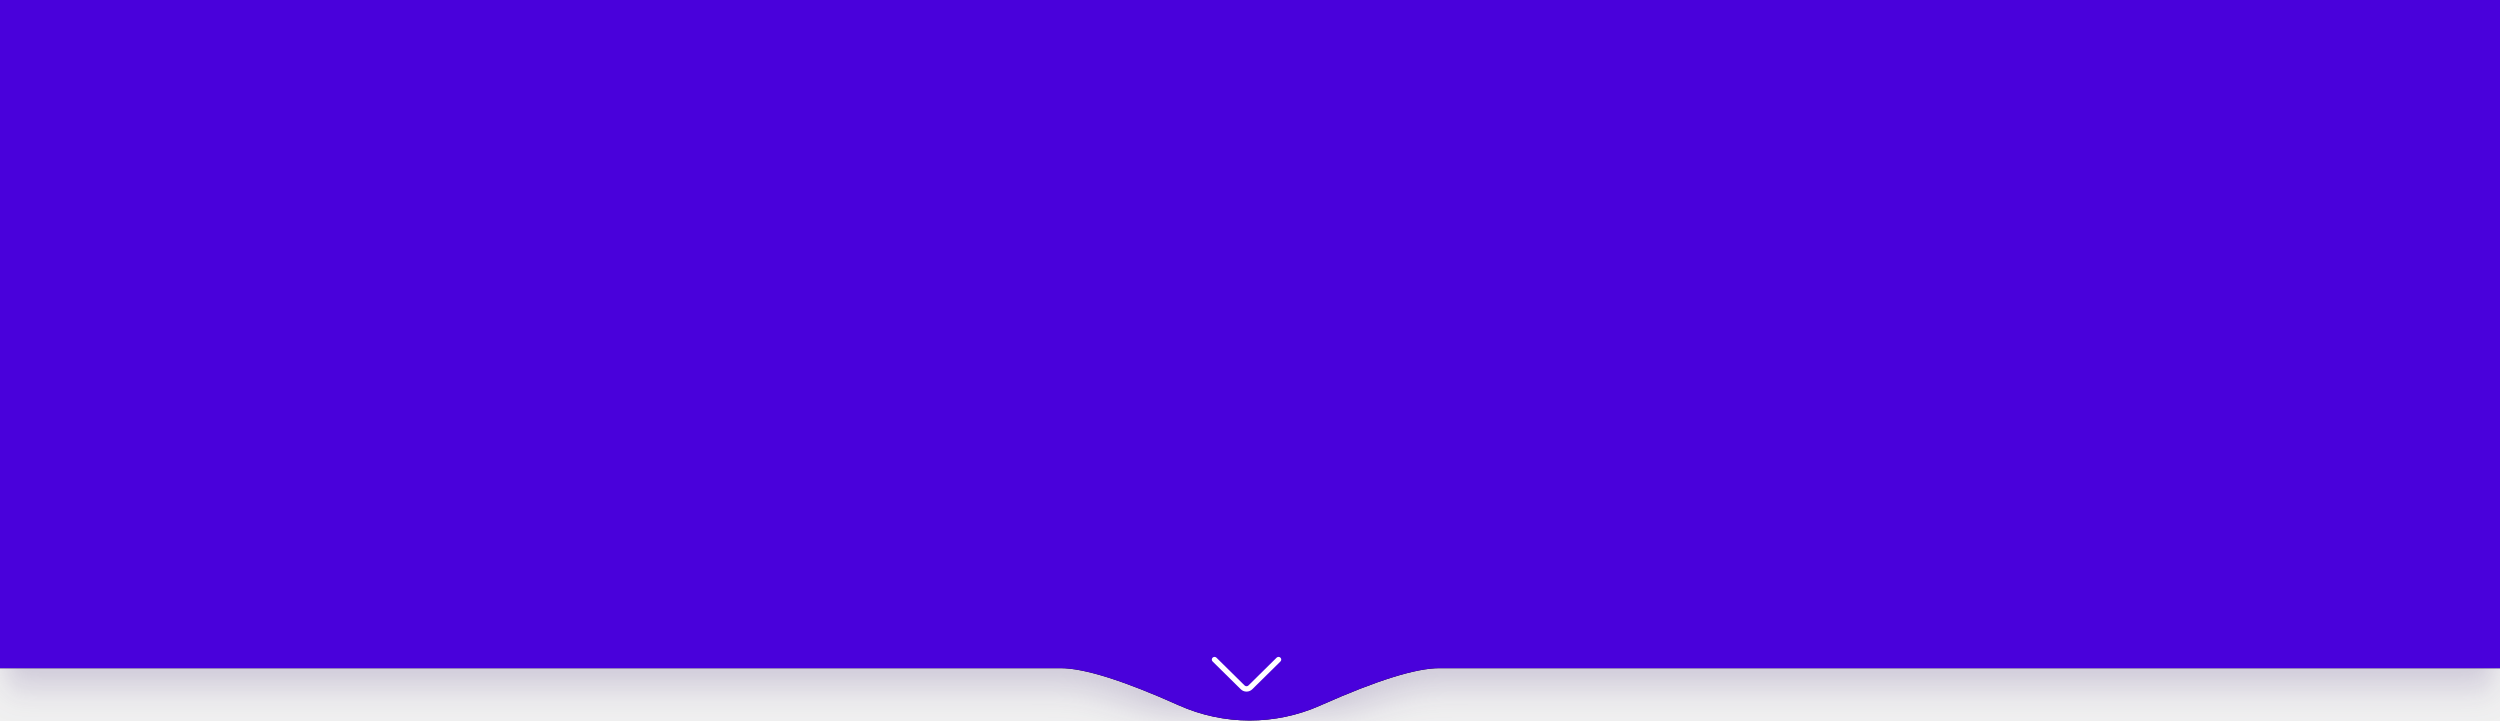
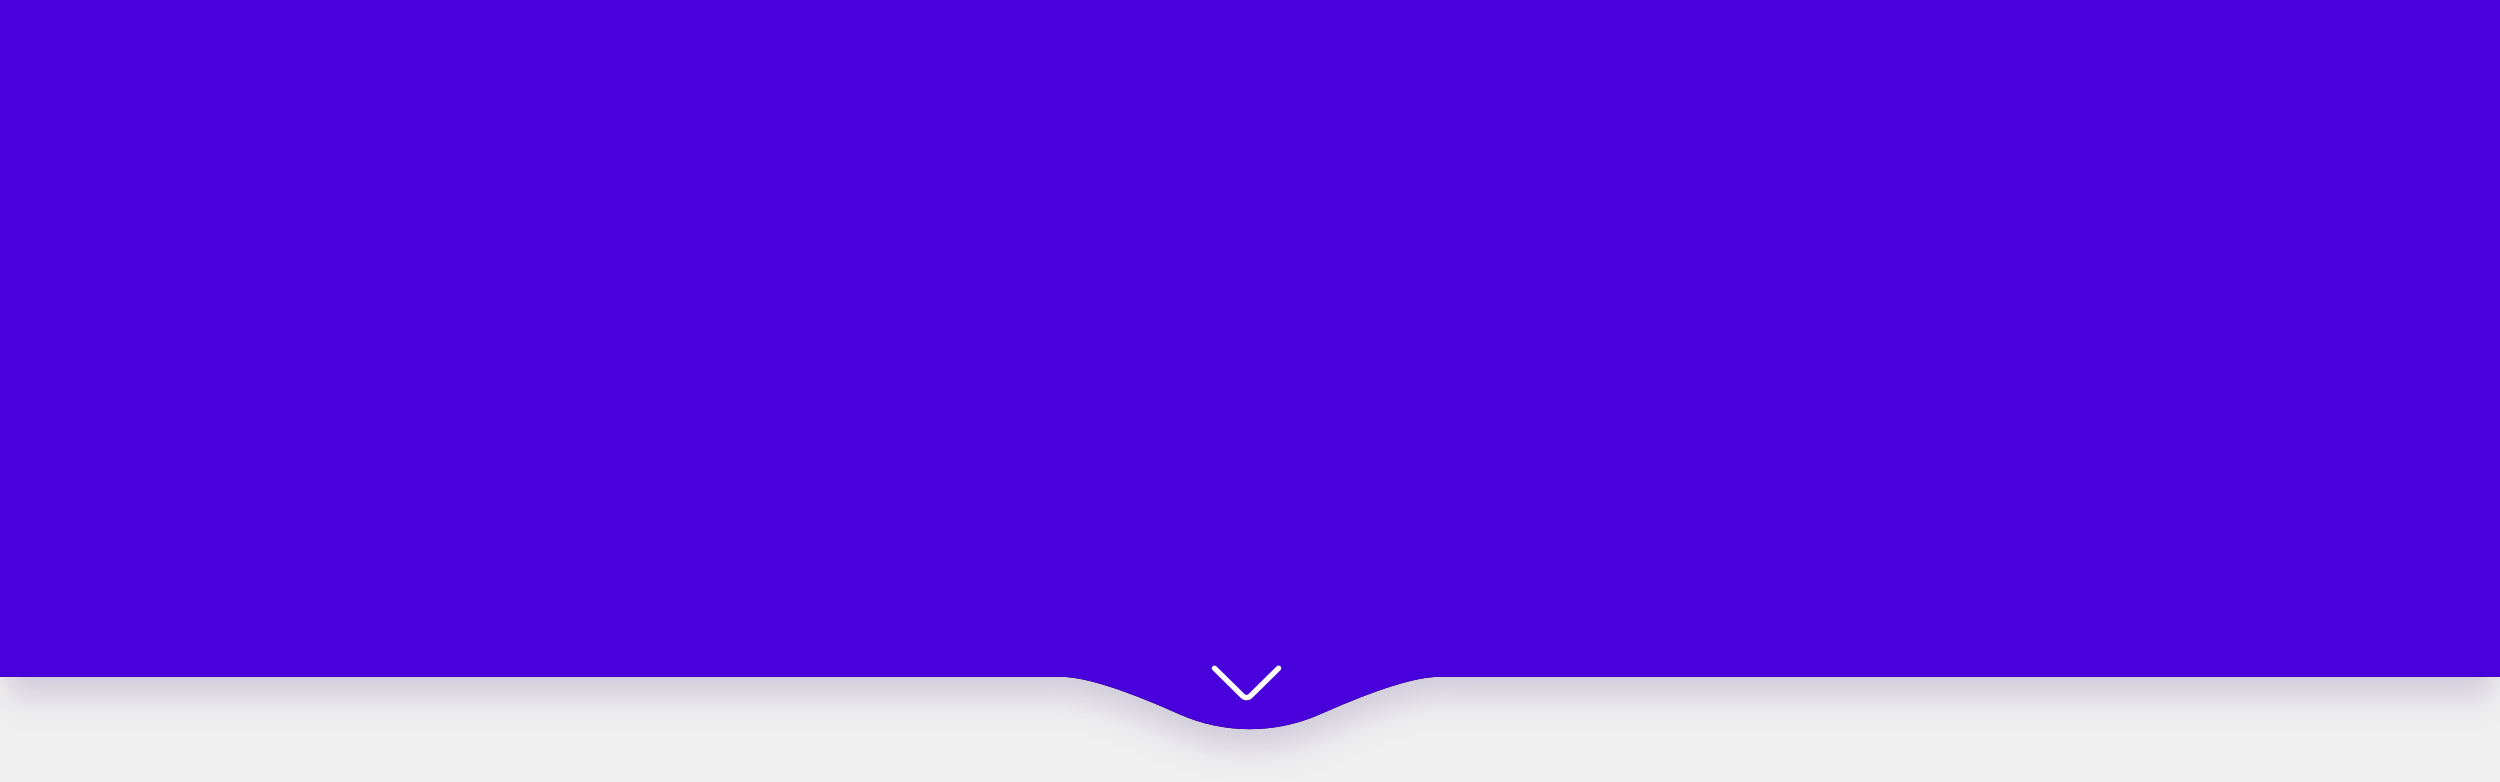
- <svg xmlns="http://www.w3.org/2000/svg" width="1440" height="415.002" viewBox="0 0 1440 415.002" version="1.1" id="svg27" style="fill:none">
-   <g id="g4" style="filter:url(#filter0_d)" transform="translate(-20,-8)">
-     <path d="M 20,392.869 V 10 H 1460 V 392.869 H 849 c -13.375,0 -35.866,7.014 -67.472,21.042 l -0.96,0.428 c -25.976,11.578 -55.652,11.549 -81.604,-0.08 -31.824,-14.26 -54.479,-21.39 -67.964,-21.39 z" id="path2" style="fill:#000000" />
+ <svg xmlns="http://www.w3.org/2000/svg" width="1440" height="450" viewBox="0 0 1440 450" version="1.1" id="svg27" style="fill:none">
+   <g id="g4" style="filter:url(#filter0_d)" transform="translate(0,-10)">
+     <path d="M 0,399.869 V 10 H 1440 V 399.869 H 829 c -13.375,0 -35.866,7.014 -67.472,21.042 l -0.96,0.428 c -25.976,11.578 -55.652,11.549 -81.604,-0.08 -31.824,-14.26 -54.479,-21.39 -67.964,-21.39 z" id="path2" style="fill:#000000" />
  </g>
-   <path d="M 0,384.869 V 0 H 1440 V 384.869 H 829 c -13.375,0 -35.866,7.014 -67.472,21.042 l -0.96,0.428 c -25.976,11.578 -55.652,11.549 -81.604,-0.08 -31.824,-14.26 -54.479,-21.39 -67.964,-21.39 z" id="path6" style="fill:#4901db" />
-   <path d="m 737.544,378.819 c -0.61,-0.604 -1.599,-0.605 -2.21,-0.002 l -16.229,16.009 c -0.609,0.602 -1.601,0.602 -2.211,-0.001 l -16.228,-16.008 c -0.611,-0.603 -1.6,-0.602 -2.21,0.002 -0.609,0.604 -0.608,1.582 0.003,2.184 l 16.226,16.007 c 0.915,0.904 2.115,1.355 3.315,1.355 1.2,0 2.4,-0.451 3.313,-1.354 l 16.228,-16.008 c 0.611,-0.602 0.612,-1.58 0.003,-2.184 z" id="path8" style="clip-rule:evenodd;fill:#ffffff;fill-rule:evenodd" />
+   <path d="M 0,389.869 V 0 H 1440 V 389.869 H 829 c -13.375,0 -35.866,7.014 -67.472,21.042 l -0.96,0.428 c -25.976,11.578 -55.652,11.549 -81.604,-0.08 -31.824,-14.26 -54.479,-21.39 -67.964,-21.39 z" id="path6" style="fill:#4901db" />
+   <path d="m 737.544,383.819 c -0.61,-0.604 -1.599,-0.605 -2.21,-0.002 l -16.229,16.009 c -0.609,0.602 -1.601,0.602 -2.211,-0.001 l -16.228,-16.008 c -0.611,-0.603 -1.6,-0.602 -2.21,0.002 -0.609,0.604 -0.608,1.582 0.003,2.184 l 16.226,16.007 c 0.915,0.904 2.115,1.355 3.315,1.355 1.2,0 2.4,-0.451 3.313,-1.354 l 16.228,-16.008 c 0.611,-0.602 0.612,-1.58 0.003,-2.184 z" id="path8" style="clip-rule:evenodd;fill:#ffffff;fill-rule:evenodd" />
  <defs id="defs25">
-     <filter id="filter0_d" x="0" y="0" width="1480" height="453.001" filterUnits="userSpaceOnUse" style="color-interpolation-filters:sRGB">
+     <filter id="filter0_d" x="-20" y="0" width="1480" height="460.001" filterUnits="userSpaceOnUse" style="color-interpolation-filters:sRGB">
      <feFlood flood-opacity="0" result="BackgroundImageFix" id="feFlood10" />
      <feColorMatrix in="SourceAlpha" type="matrix" values="0 0 0 0 0 0 0 0 0 0 0 0 0 0 0 0 0 0 127 0" id="feColorMatrix12" />
      <feOffset dy="10" id="feOffset14" />
      <feGaussianBlur stdDeviation="10" id="feGaussianBlur16" />
      <feColorMatrix type="matrix" values="0 0 0 0 0.29 0 0 0 0 0.191 0 0 0 0 0.491 0 0 0 0.207 0" id="feColorMatrix18" />
      <feBlend mode="normal" in2="BackgroundImageFix" result="effect1_dropShadow" id="feBlend20" />
      <feBlend mode="normal" in="SourceGraphic" in2="effect1_dropShadow" result="shape" id="feBlend22" />
    </filter>
  </defs>
</svg>
